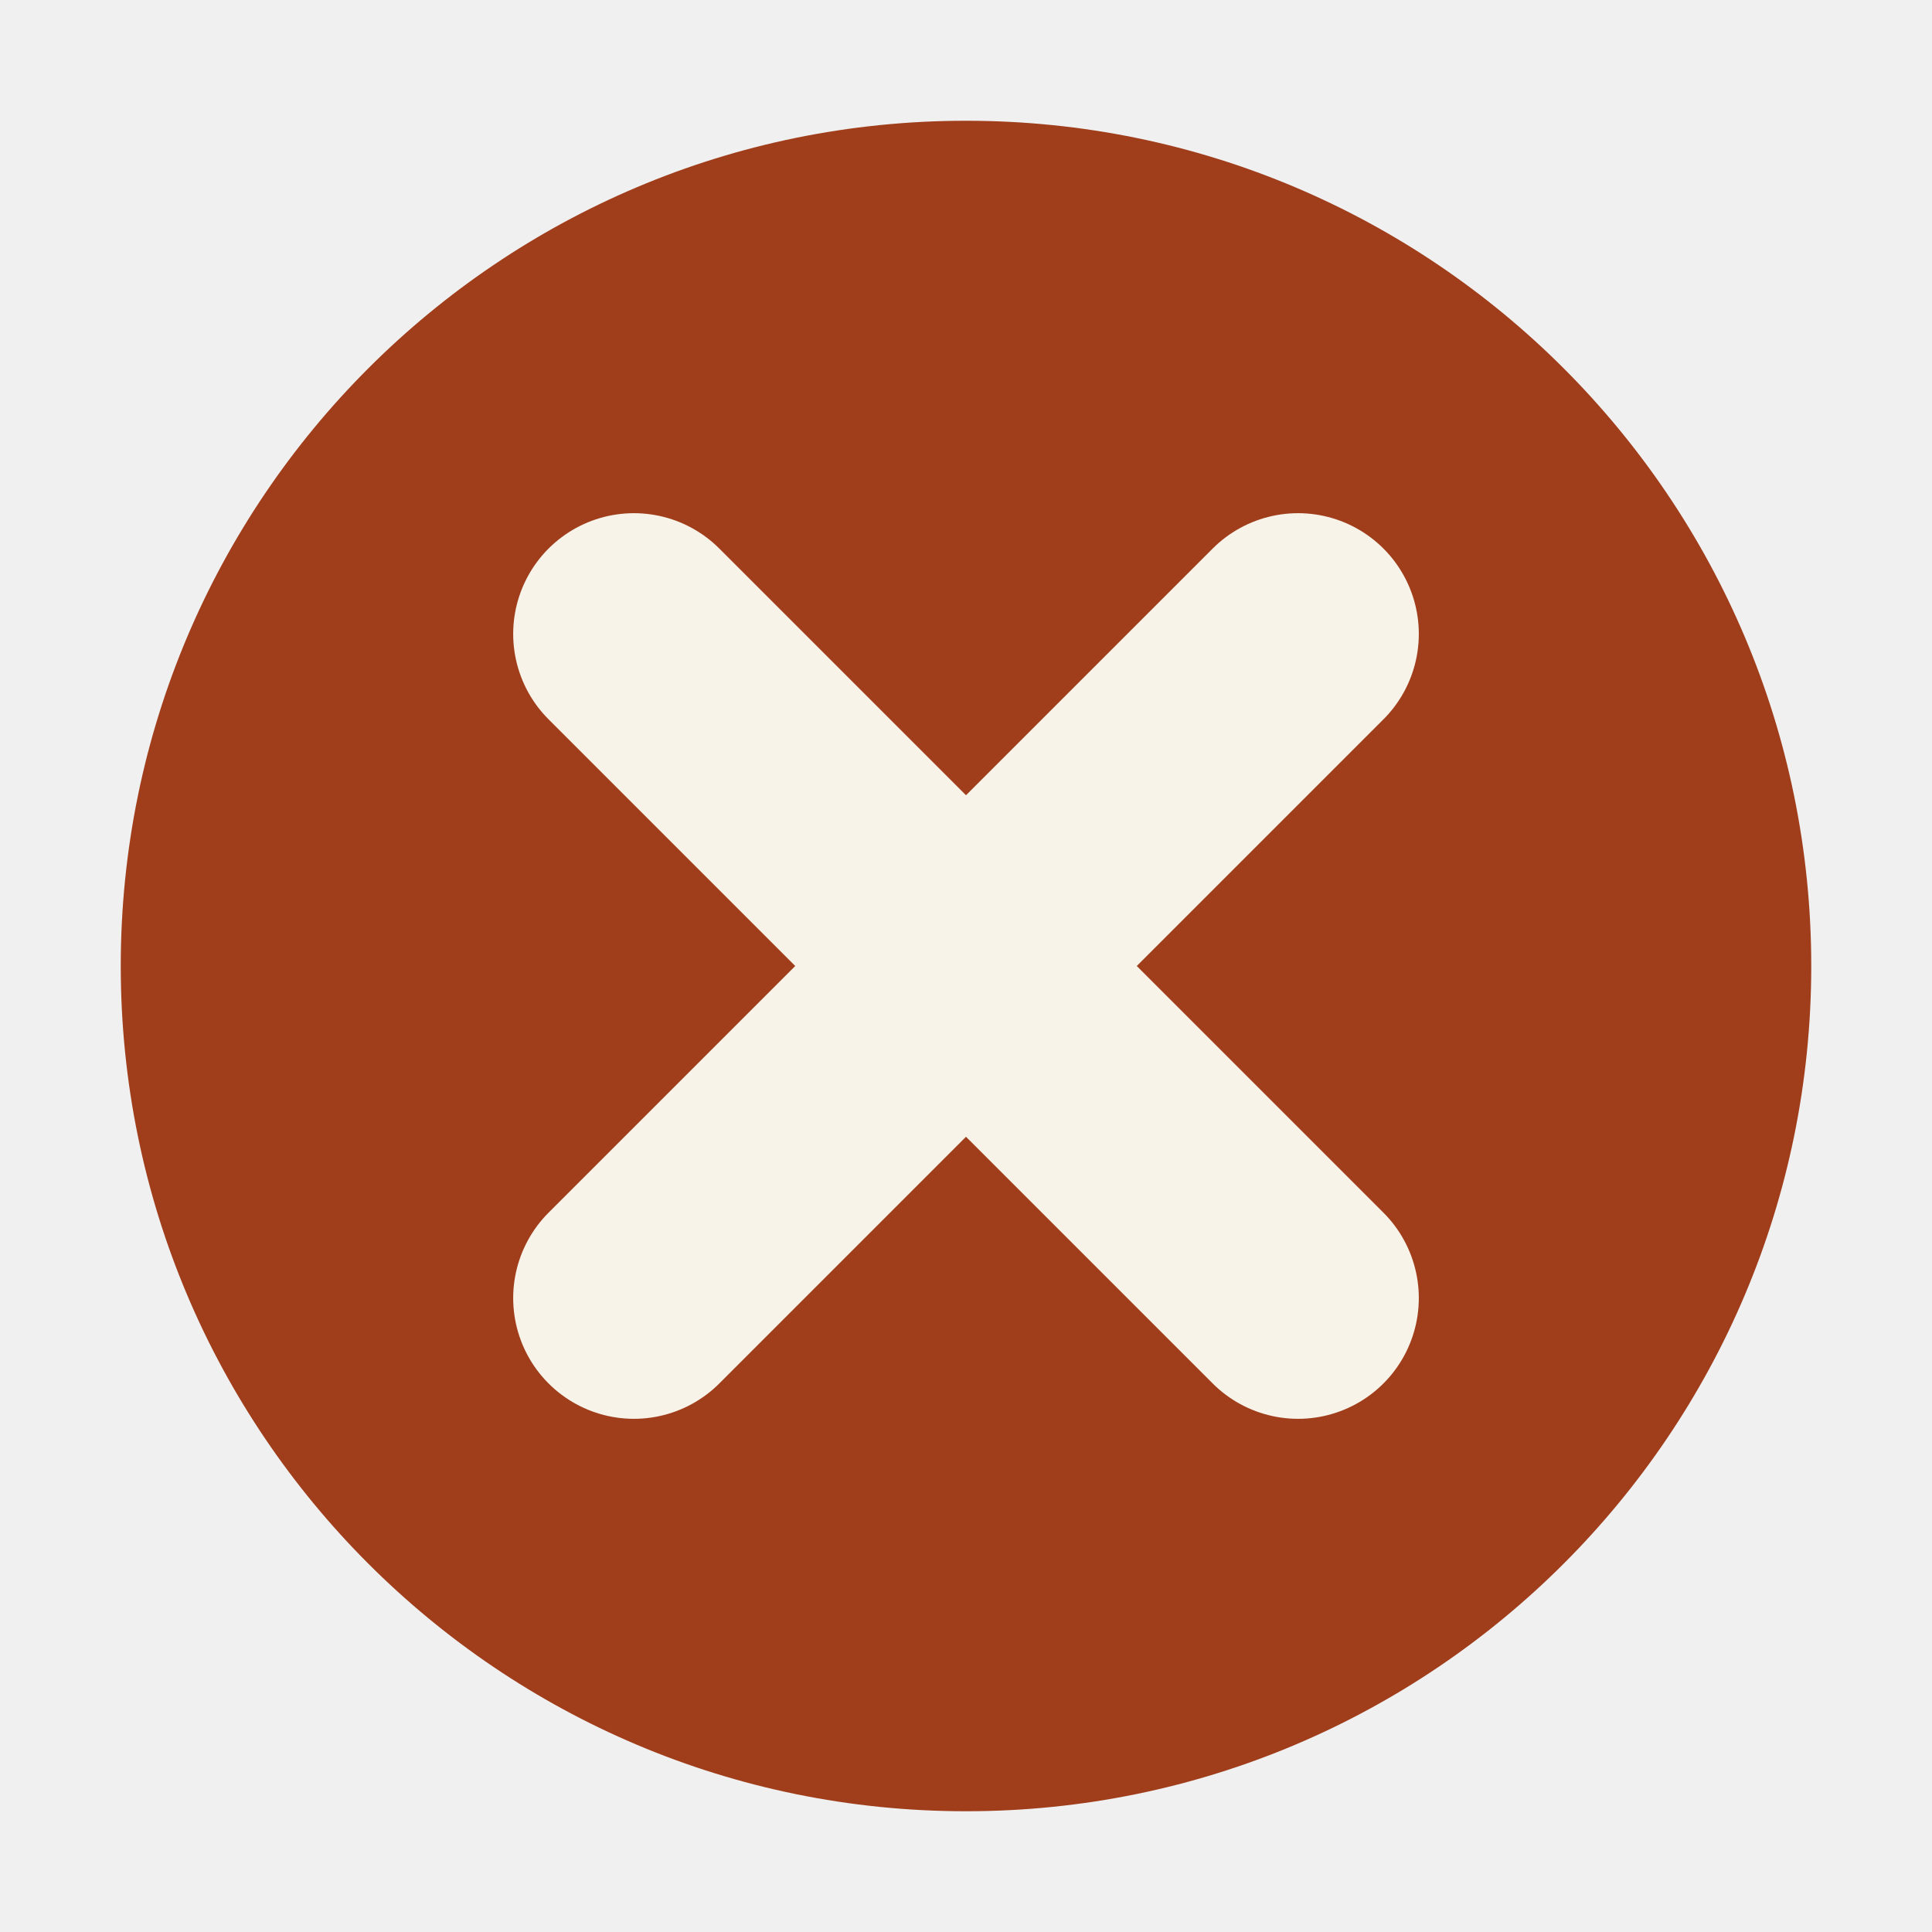
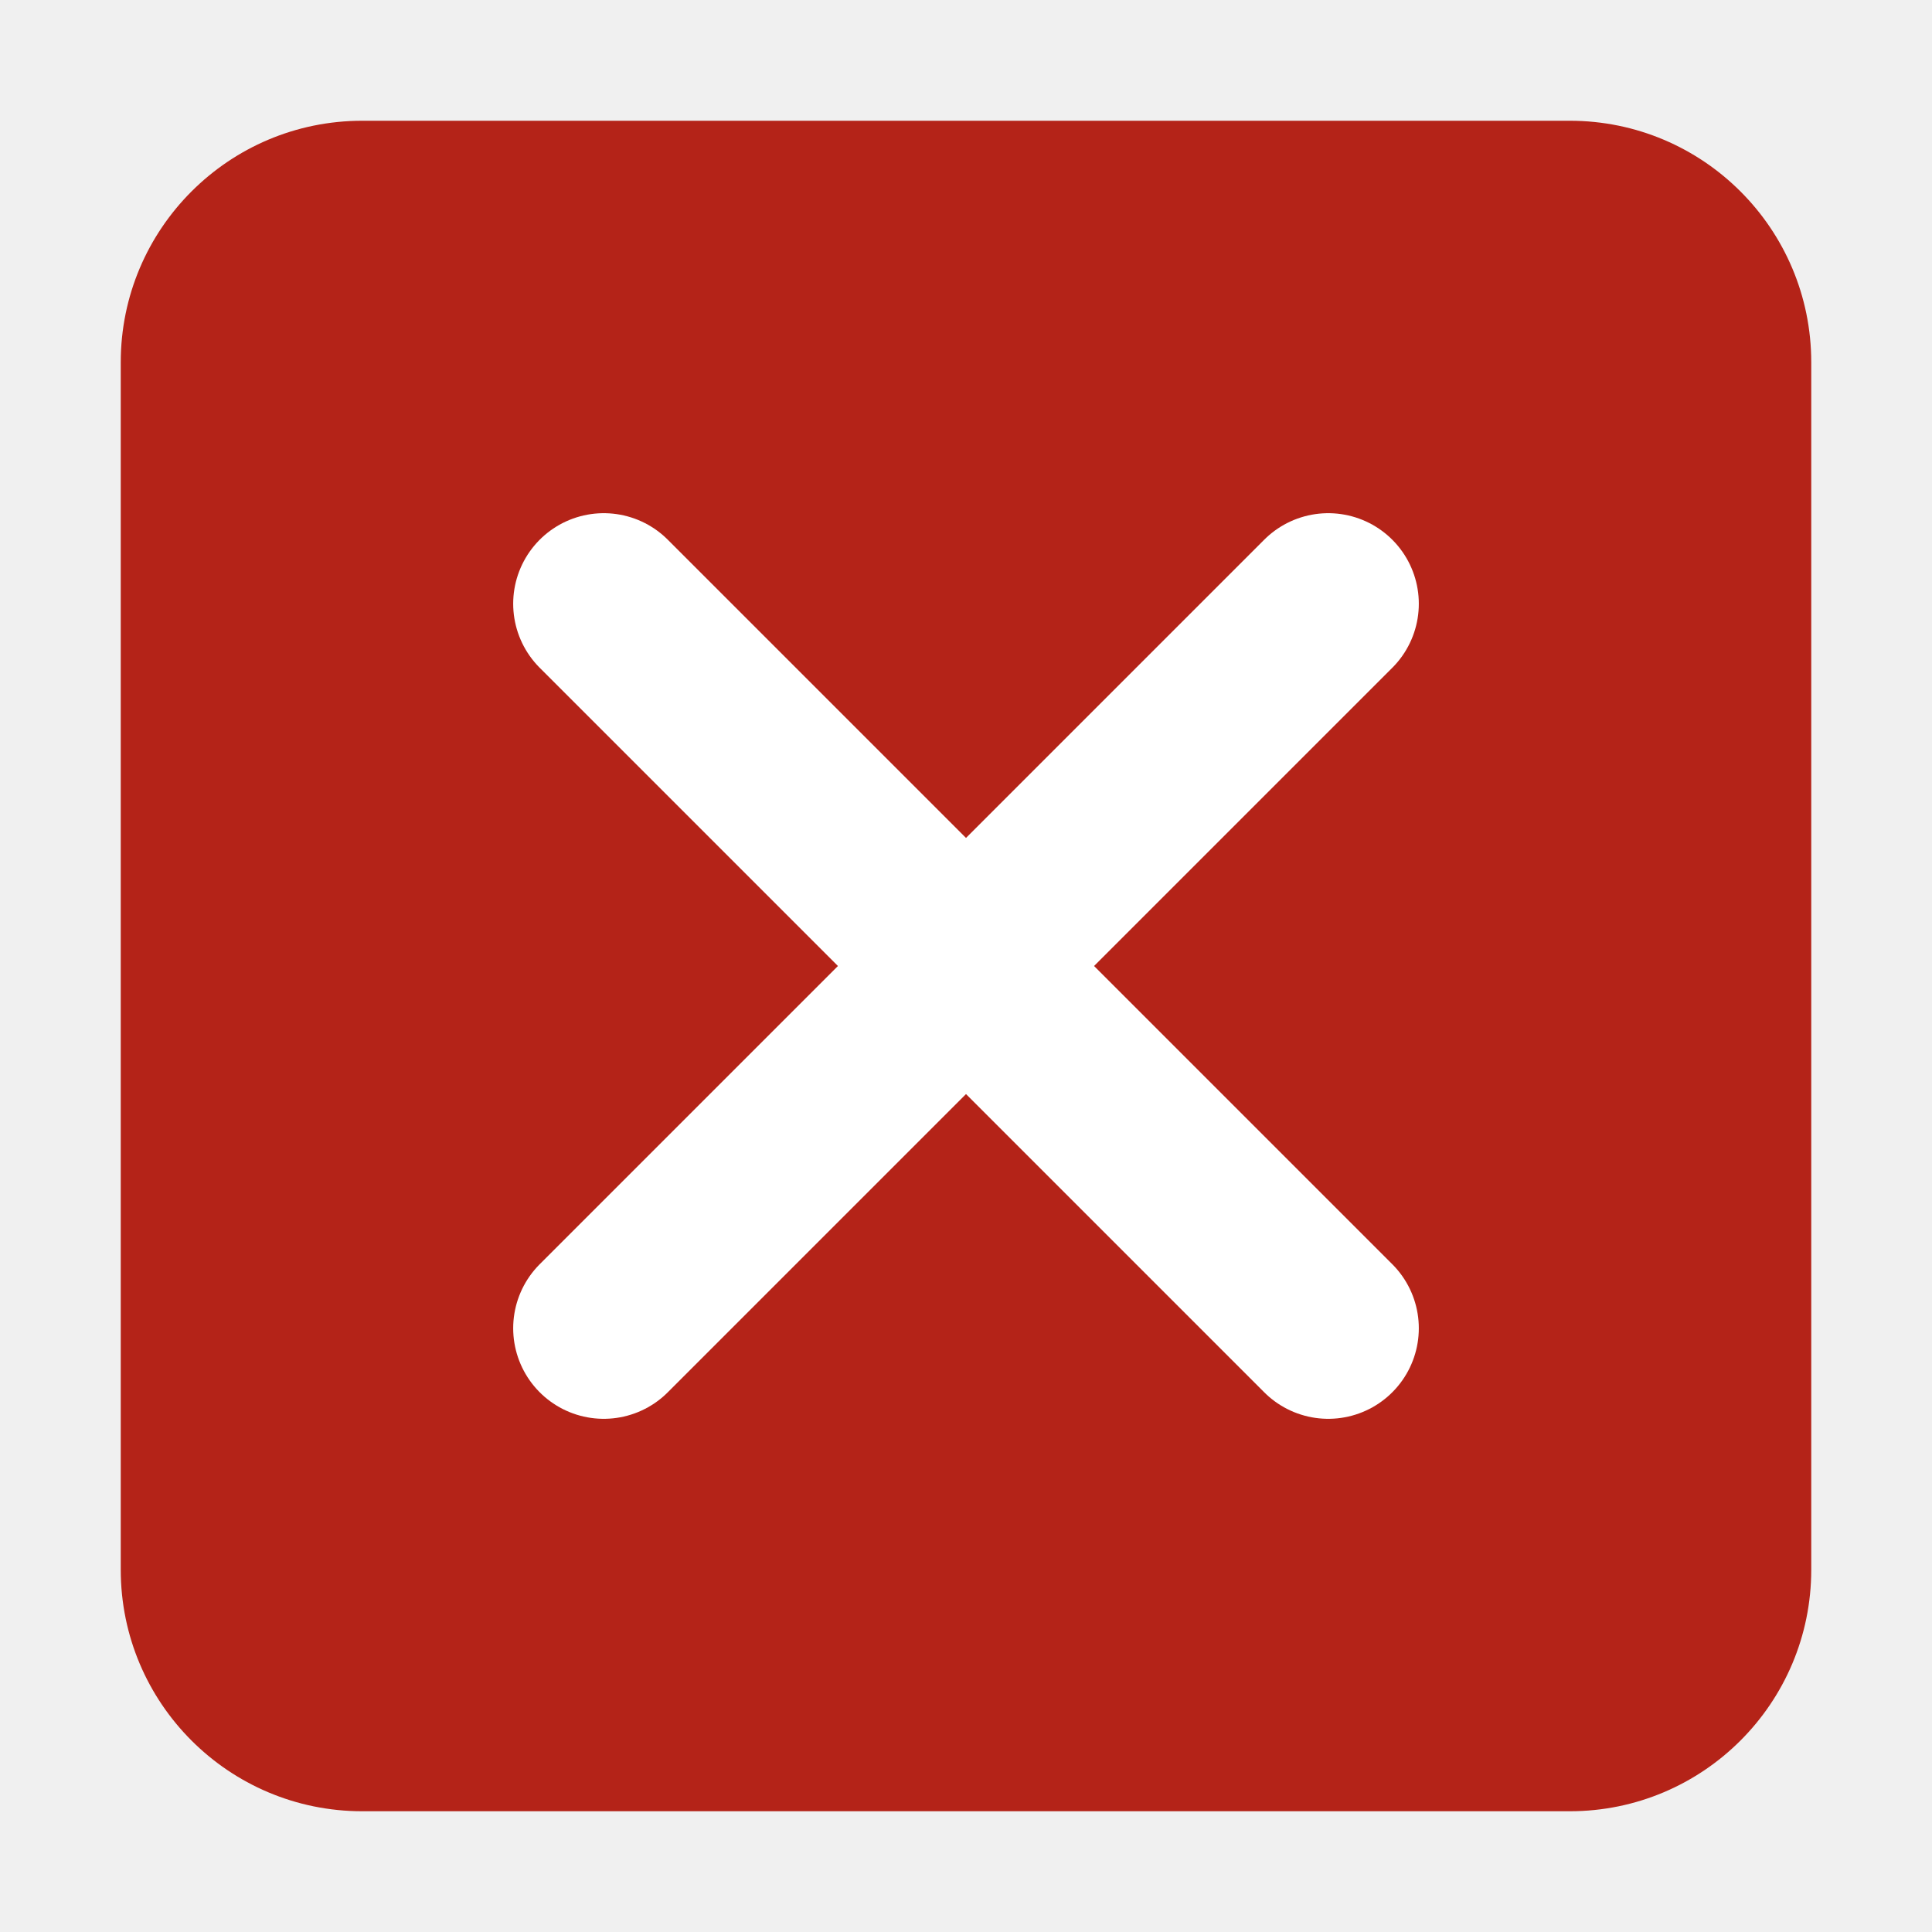
- <svg xmlns="http://www.w3.org/2000/svg" viewBox="0 0 32 32">
-   <circle cx="16" cy="16" r="14" fill="#a03e1c" />
-   <path d="m10.5 10.5 11 11m0-11-11 11" fill="none" stroke="#f8f3e9" stroke-width="4" stroke-linecap="round" />
+ <svg xmlns="http://www.w3.org/2000/svg" width="16" height="16" viewBox="0 0 16 16" fill="none" stroke="white" stroke-width="1.5" stroke-linecap="round" stroke-linejoin="round">
+   <rect x="1" y="1" width="14" height="14" rx="2" fill="#b42318" stroke="none" />
+   <g color="white">
+     <path d="m5 5 6 6m0-6-6 6" />
+   </g>
</svg>
